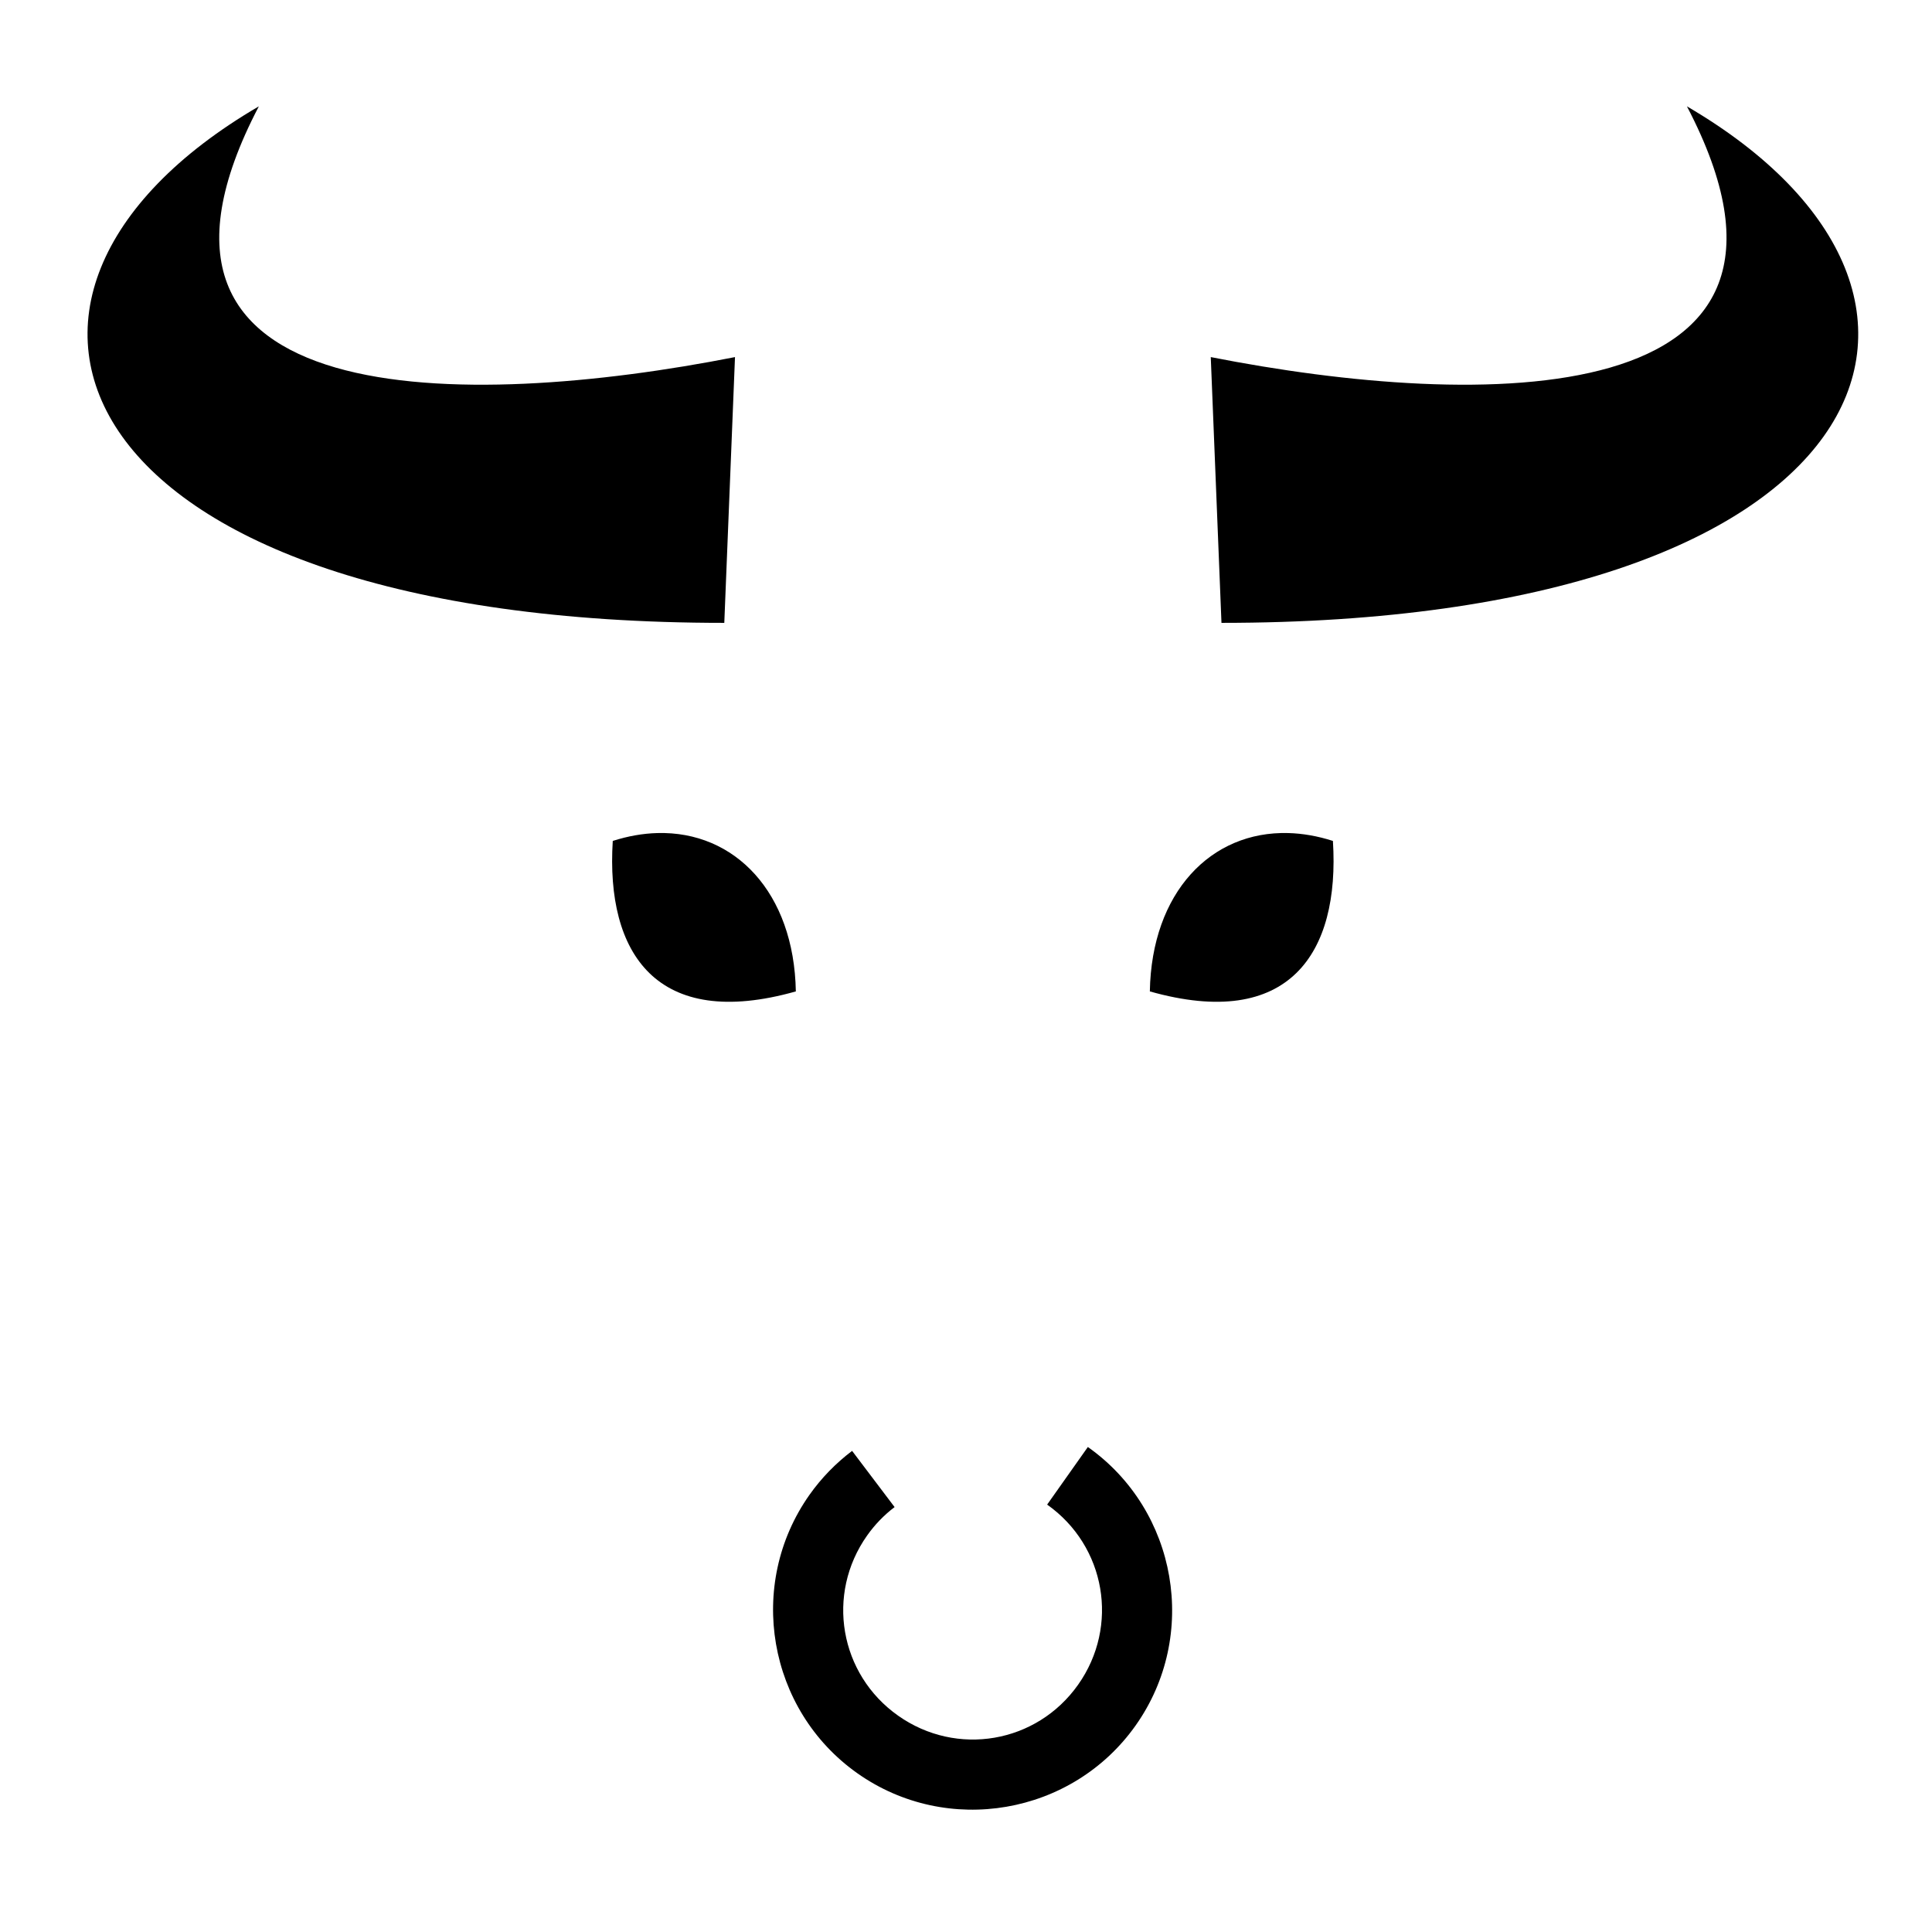
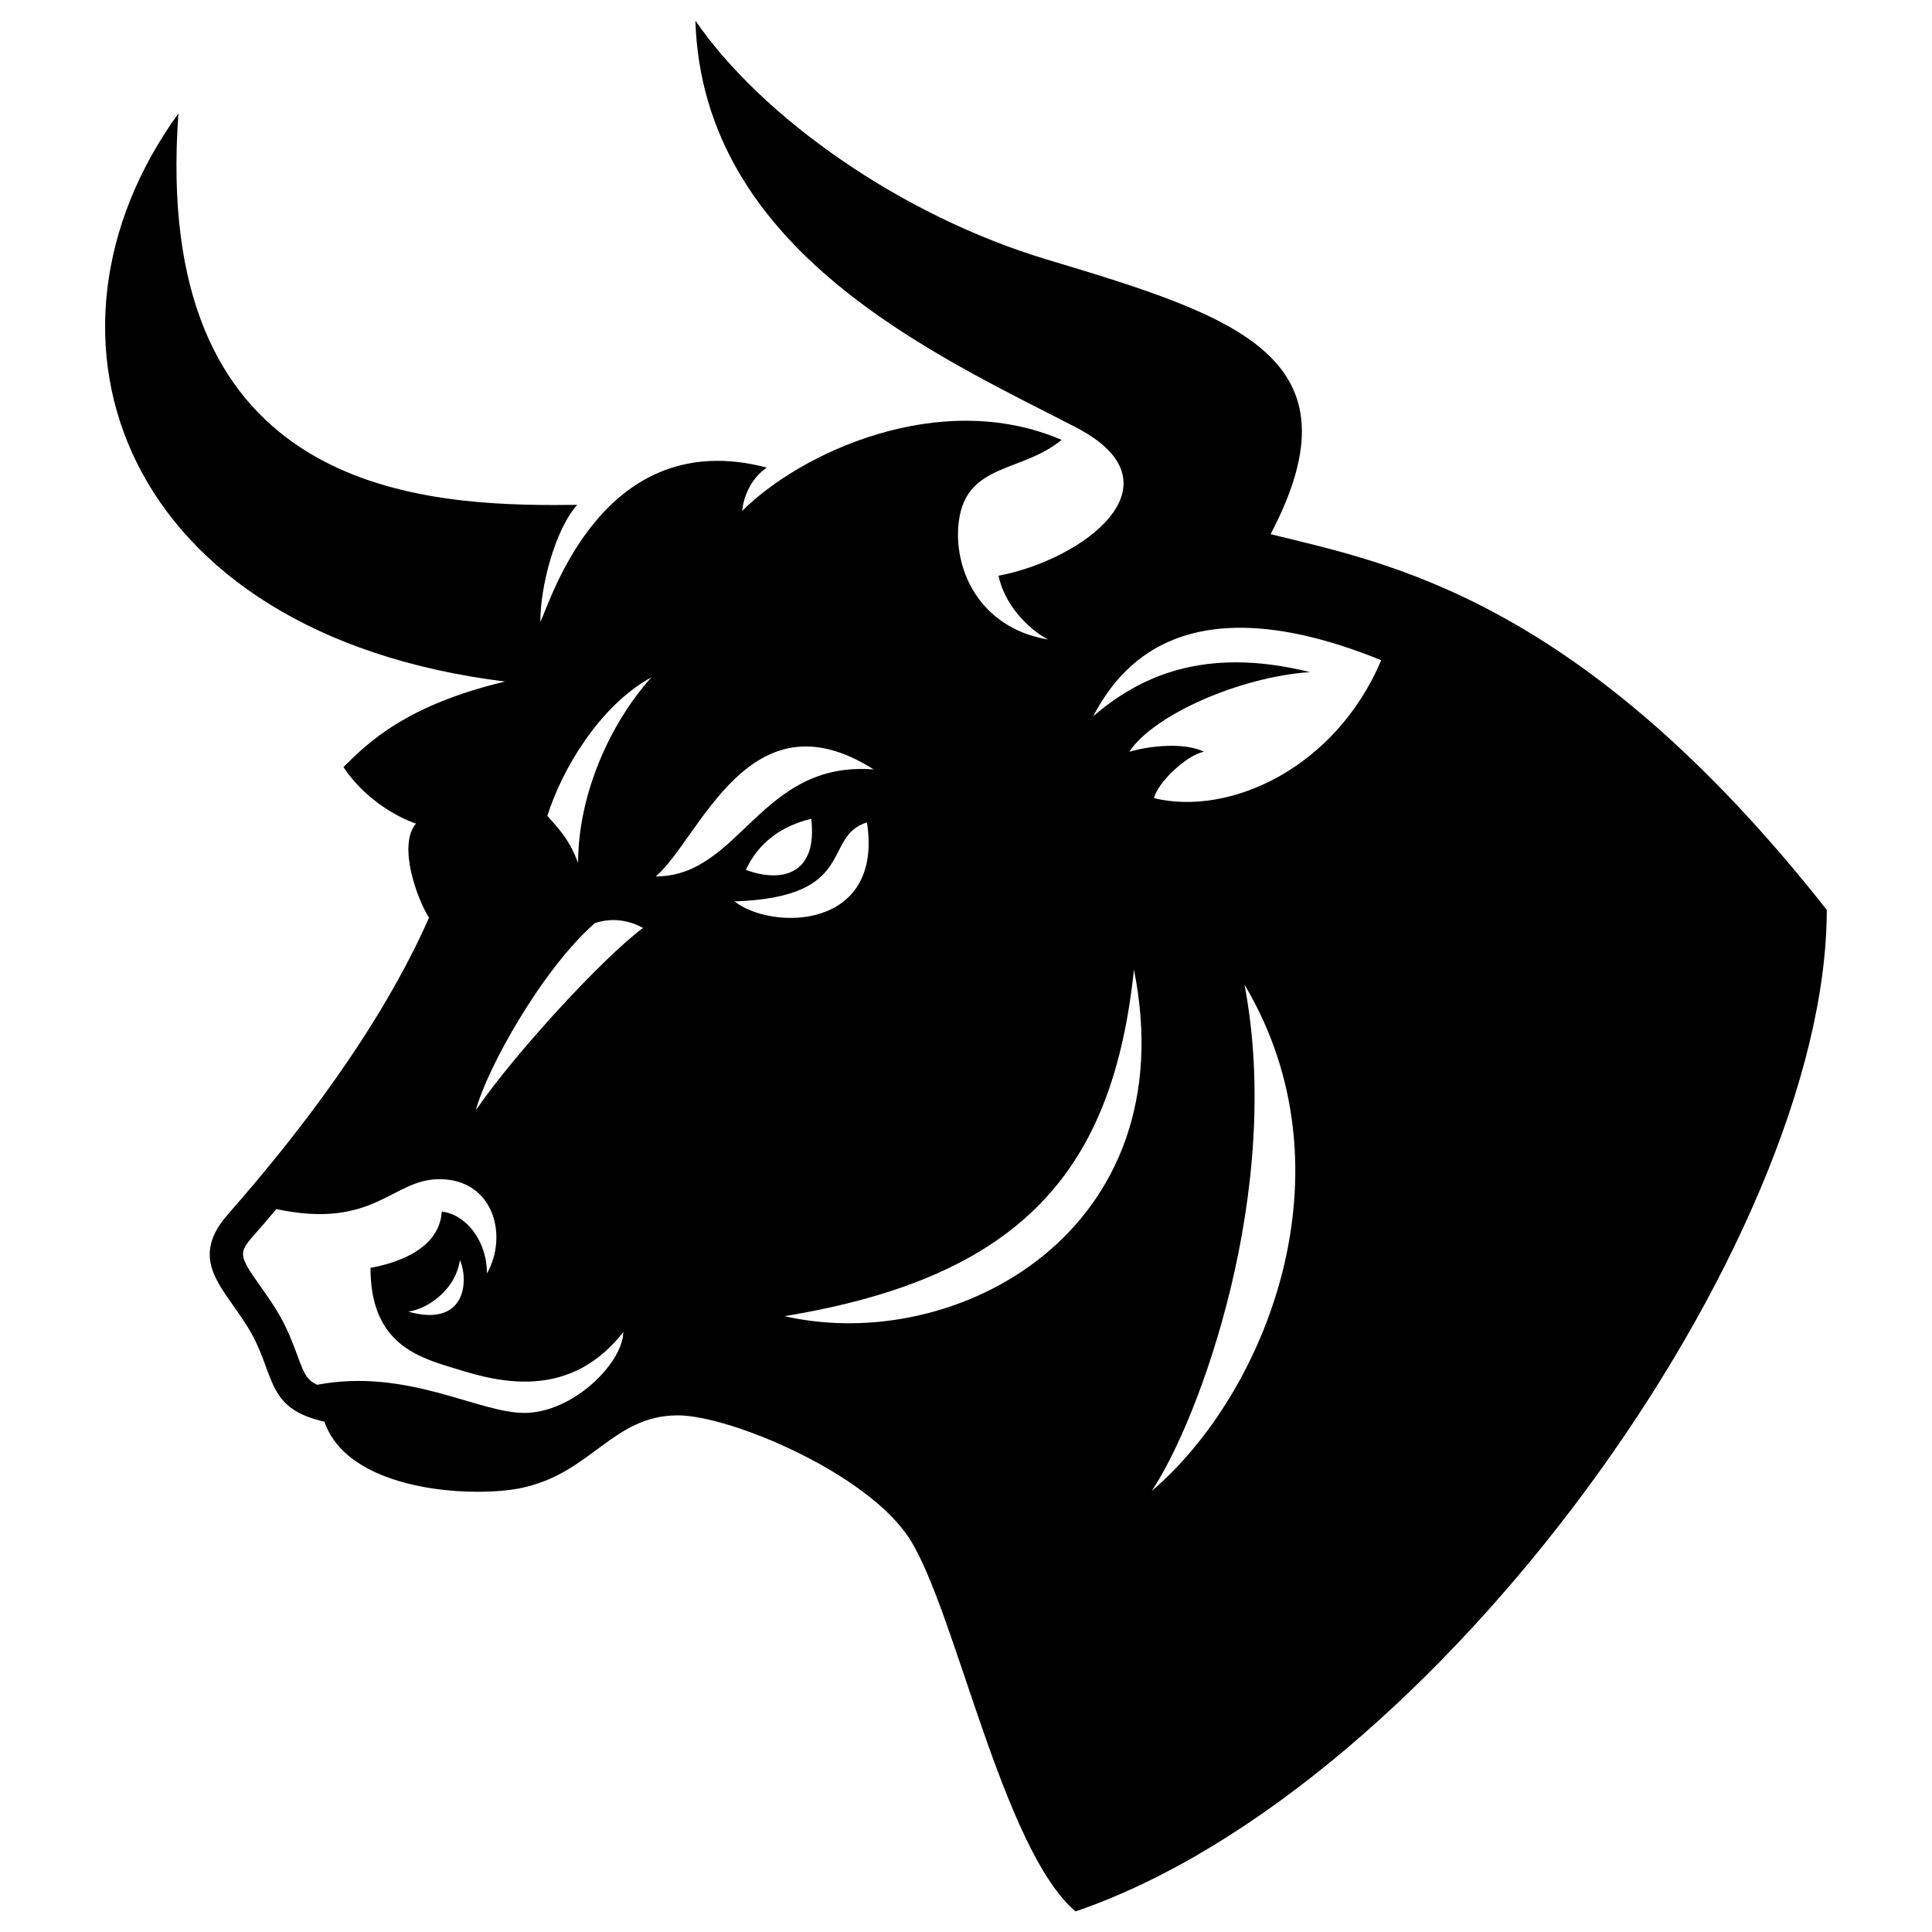
- <svg xmlns="http://www.w3.org/2000/svg" viewBox="0 0 512 512">
-   <path fill="currentColor" d="M68.596 28.182c-86.767 50.67-51.027 136.884 123.35 136.884l2.835-70.433c-71.07 14-169.105 15.57-126.184-66.45zm378.455 0c42.92 82.022-55.114 80.45-126.185 66.45l2.836 70.434c174.378 0 210.117-86.213 123.35-136.884zM174.206 220.768c-3.798.104-7.758.785-11.816 2.087-1.887 29.822 11.63 50.308 48.516 39.88-.462-26.26-16.194-42.53-36.7-41.967zm167.213 0c-20.507-.563-36.24 15.707-36.7 41.966 36.886 10.43 50.404-10.057 48.518-39.88-4.058-1.3-8.02-1.982-11.818-2.086zm-53.123 162.7l-10.793 15.266c15.535 10.978 19.19 32.196 8.21 47.73C274.736 462 253.533 465.64 238 454.663c-15.535-10.978-19.19-32.193-8.21-47.728 2.03-2.875 4.483-5.42 7.288-7.543l-11.263-14.894c-4.34 3.283-8.153 7.203-11.292 11.645-16.805 23.784-11.098 56.982 12.685 73.788 23.784 16.806 56.956 11.098 73.762-12.686 16.806-23.783 11.11-56.967-12.672-73.773z" />
+ <svg xmlns="http://www.w3.org/2000/svg" viewBox="2.1 2.1 95.8 95.8">
+   <path fill="currentColor" fill-rule="evenodd" d="m65.105 28.586c4.598-8.762-1.602-10.77-11.078-13.613-7.269-2.18-14.145-7.055-17.445-11.848 0.355 11.434 11.938 16.586 18.859 20.16 5.461 2.82 0.336 6.578-3.828 7.363 0.273 1.336 1.355 2.574 2.457 3.164-3.477-0.586-4.734-3.59-4.422-5.894 0.391-2.871 3.144-2.379 5.09-4.008-6.051-2.594-12.984 0.664-15.836 3.527 0.07-0.742 0.453-1.625 1.219-2.152-8.074-2.121-10.688 6.512-11.227 7.664-0.012-1.73 0.719-4.578 1.828-5.816-0.363 0.004-0.742 0.008-1.137 0.008-7.481 0-19.969-1.199-18.637-19.418-8.023 11.078-2.836 25.812 16.199 28.172-4.953 1.18-6.836 3.066-8.016 4.242 1.414 2.121 3.594 2.801 3.594 2.801-0.914 1.09 0.059 3.742 0.648 4.668-2.41 5.457-6.488 10.746-9.961 14.695-2.152 2.445 0.023 3.805 1.207 6.012 1.117 2.078 0.734 3.652 3.566 4.281 0.914 2.676 4.777 3.477 7.598 3.477 0.824 0 1.559-0.066 2.106-0.176 3.535-0.707 4.57-3.613 7.82-3.613 2.594 0 9.414 2.867 11.496 6.125 2.266 3.535 4.609 15.41 8.227 18.473 17.918-6.129 37.25-33.164 37.25-49.664-12.254-15.562-21.918-17.215-27.578-18.629zm-37.012 43.574c-2.297 0-5.812-2.238-10.266-1.395-0.531-0.234-0.664-0.594-0.984-1.461-0.184-0.496-0.41-1.113-0.766-1.773-0.328-0.613-0.711-1.152-1.047-1.625-1.09-1.539-1.109-1.676-0.375-2.516 0.441-0.504 0.73-0.836 1.148-1.336 4.859 1.031 5.731-1.484 8.082-1.484 2.711 0 3.418 2.828 2.359 4.676 0-1.691-1.102-2.949-2.238-3.066-0.137 2.16-2.945 2.672-3.535 2.789 0 3.574 2.121 4.359 3.93 4.91 1.809 0.551 5.734 1.965 8.605-1.73-0.004 1.496-2.461 4.012-4.914 4.012zm-5.754-5.023c1.09-0.148 2.387-1.199 2.566-2.562 0.469 1.117 0.234 3.359-2.566 2.562zm3.356-9.984c0.551-2.082 3.281-6.973 5.894-9.273 1.305-0.461 2.394 0.234 2.394 0.234-2.051 1.527-6.441 6.328-8.289 9.039zm5.07-12.262c-0.453-1.219-0.984-1.707-1.523-2.336 0.707-2.269 2.578-5.457 5.16-6.871-2.082 2.316-3.637 5.848-3.637 9.207zm3.852 0.668c2.199-1.887 4.637-9.234 10.805-5.305-5.637-0.445-6.602 5.305-10.805 5.305zm4.469-0.324c0.617-1.355 1.77-2.18 3.242-2.535 0.324 2.832-1.531 3.168-3.242 2.535zm6.004-2.356c0.824 5.363-4.738 5.363-6.566 3.918 6.16-0.207 4.305-3.211 6.566-3.918zm-4.09 24.484c11.848-1.945 16.293-7.297 17.328-17.184 2.594 12.945-8.781 19.133-17.328 17.184zm18.211 8.668c2.359-3.535 6.543-14.91 4.598-25.109 5.543 9.312 1.004 20.336-4.598 25.109zm0.113-34.355c0.156-0.742 1.605-2.144 2.484-2.301-1.004-0.473-2.648-0.301-3.711 0 1.207-1.828 5.481-3.711 8.957-3.949-5.363-1.328-8.543 0.309-10.746 2.188 1.246-2.352 4.438-6.773 14.281-2.777-2.277 5.375-7.535 7.746-11.266 6.84z" />
</svg>
